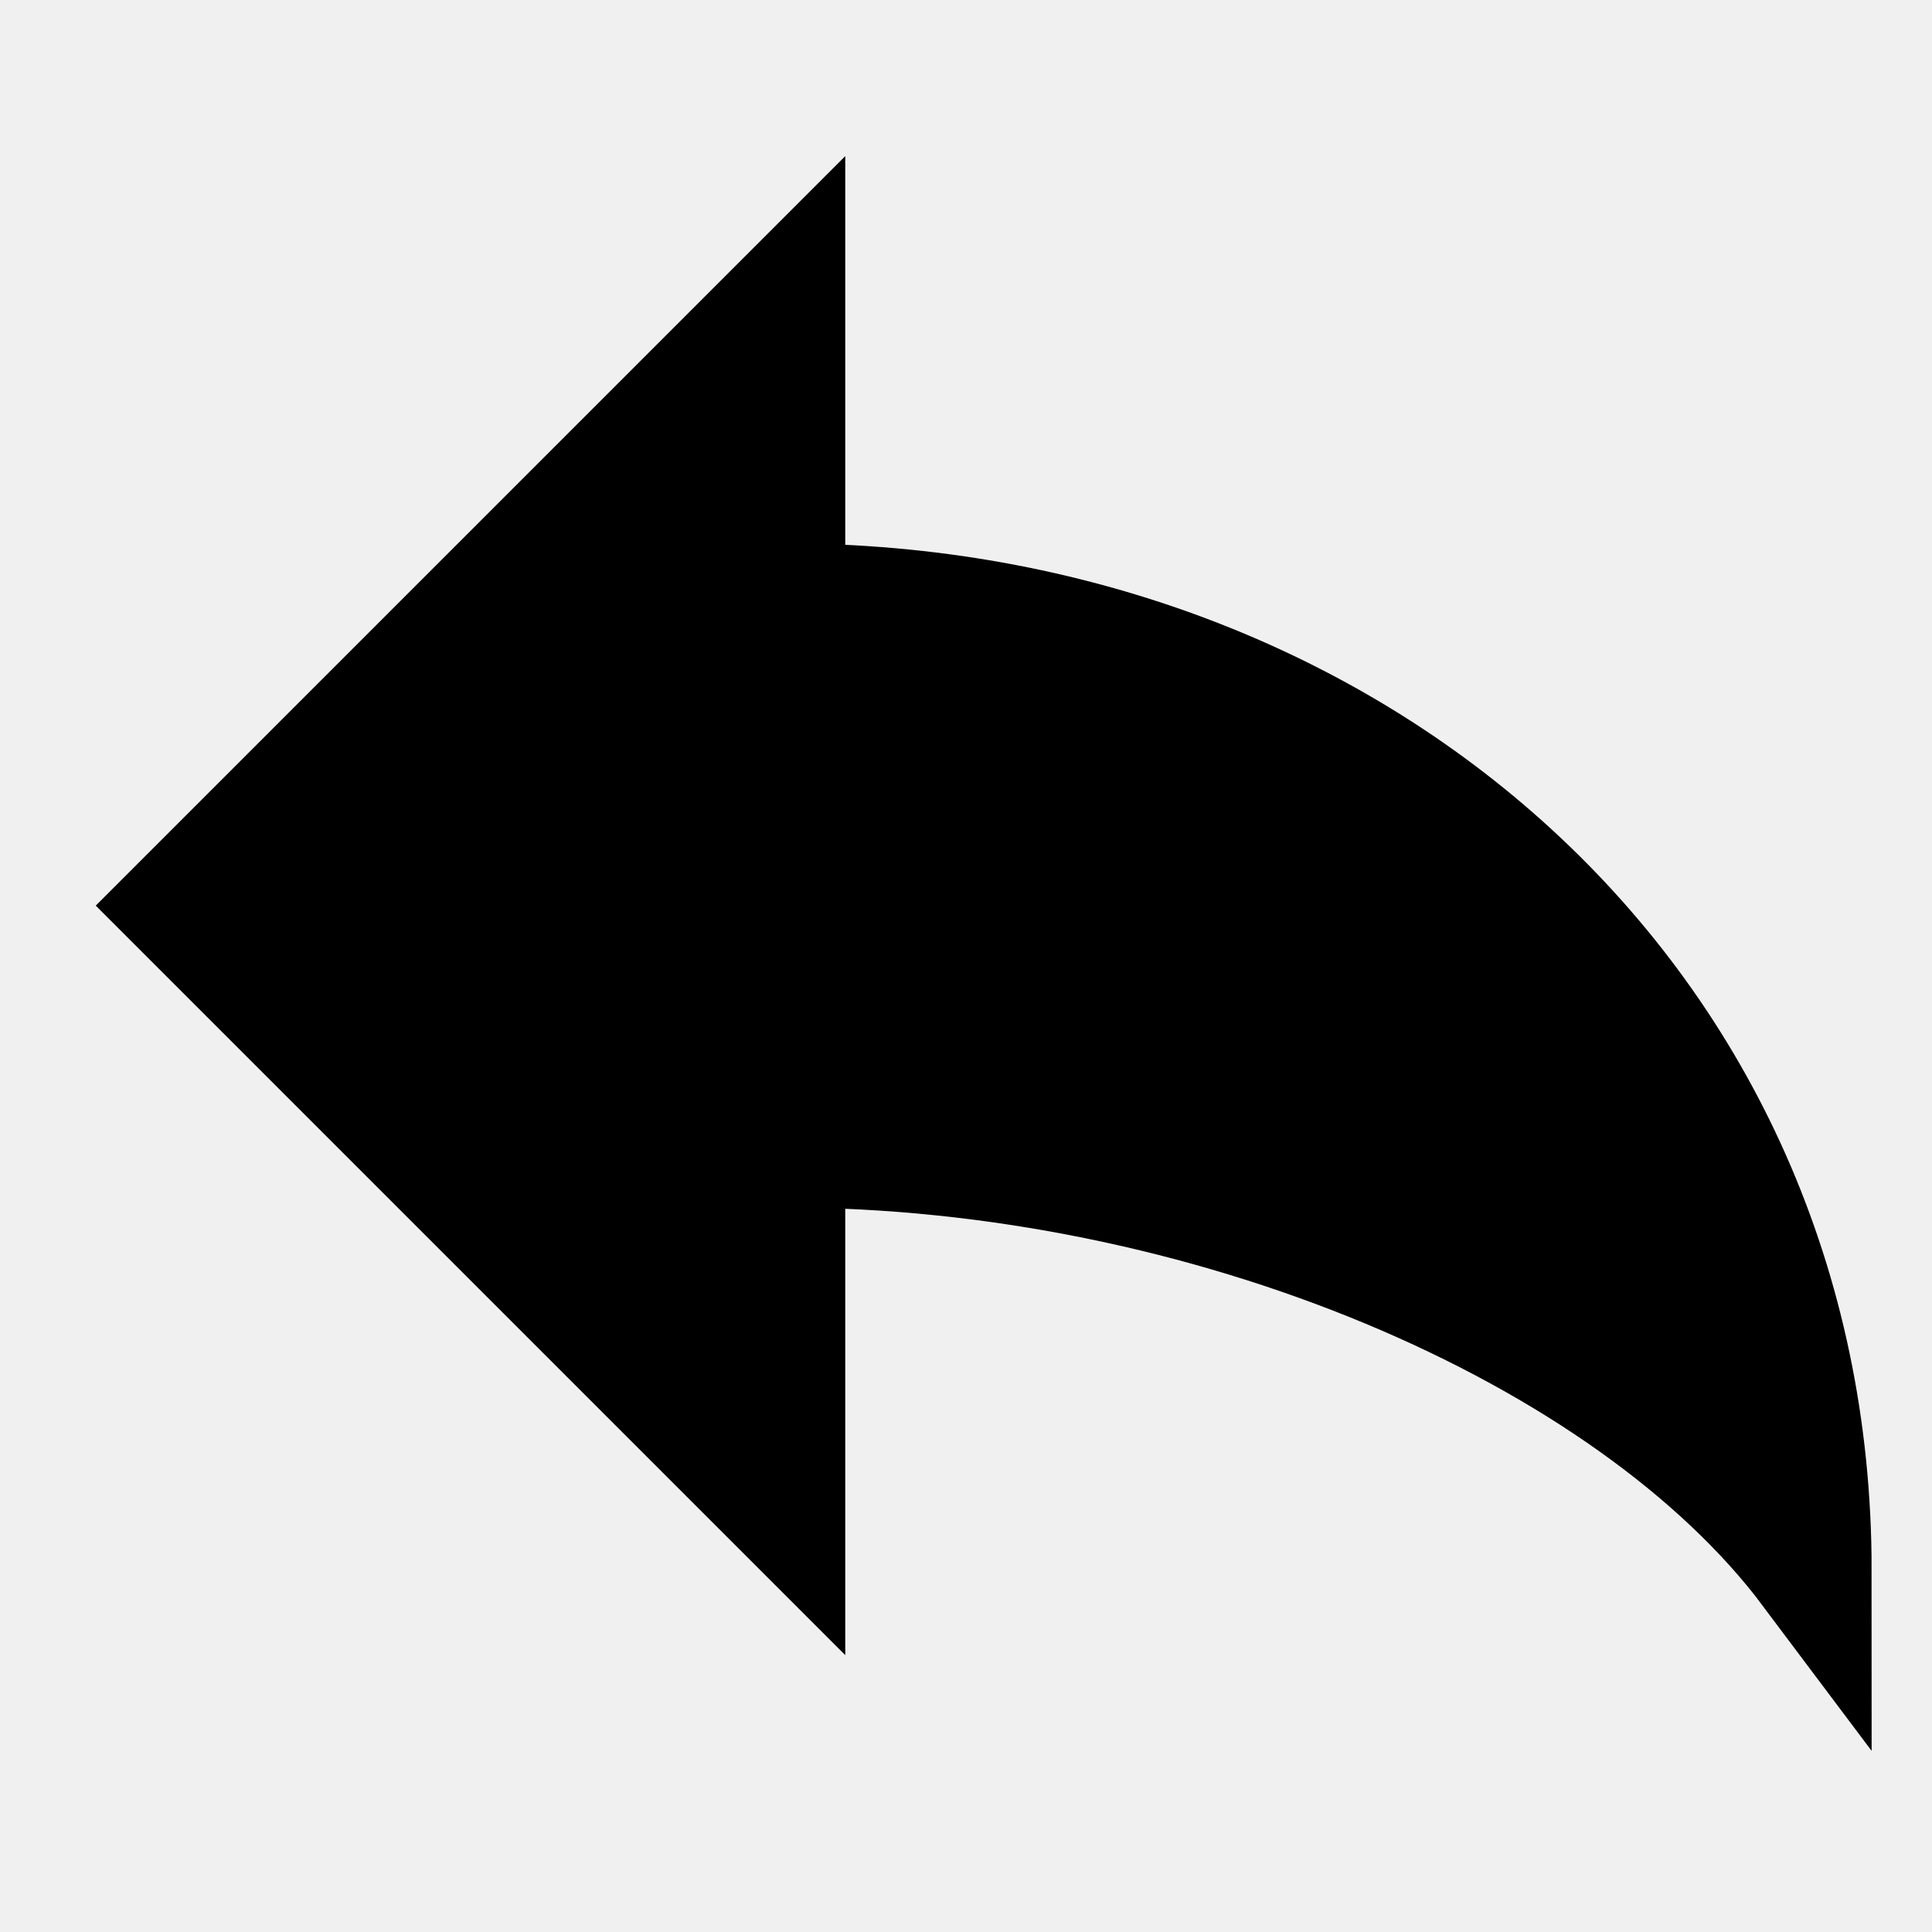
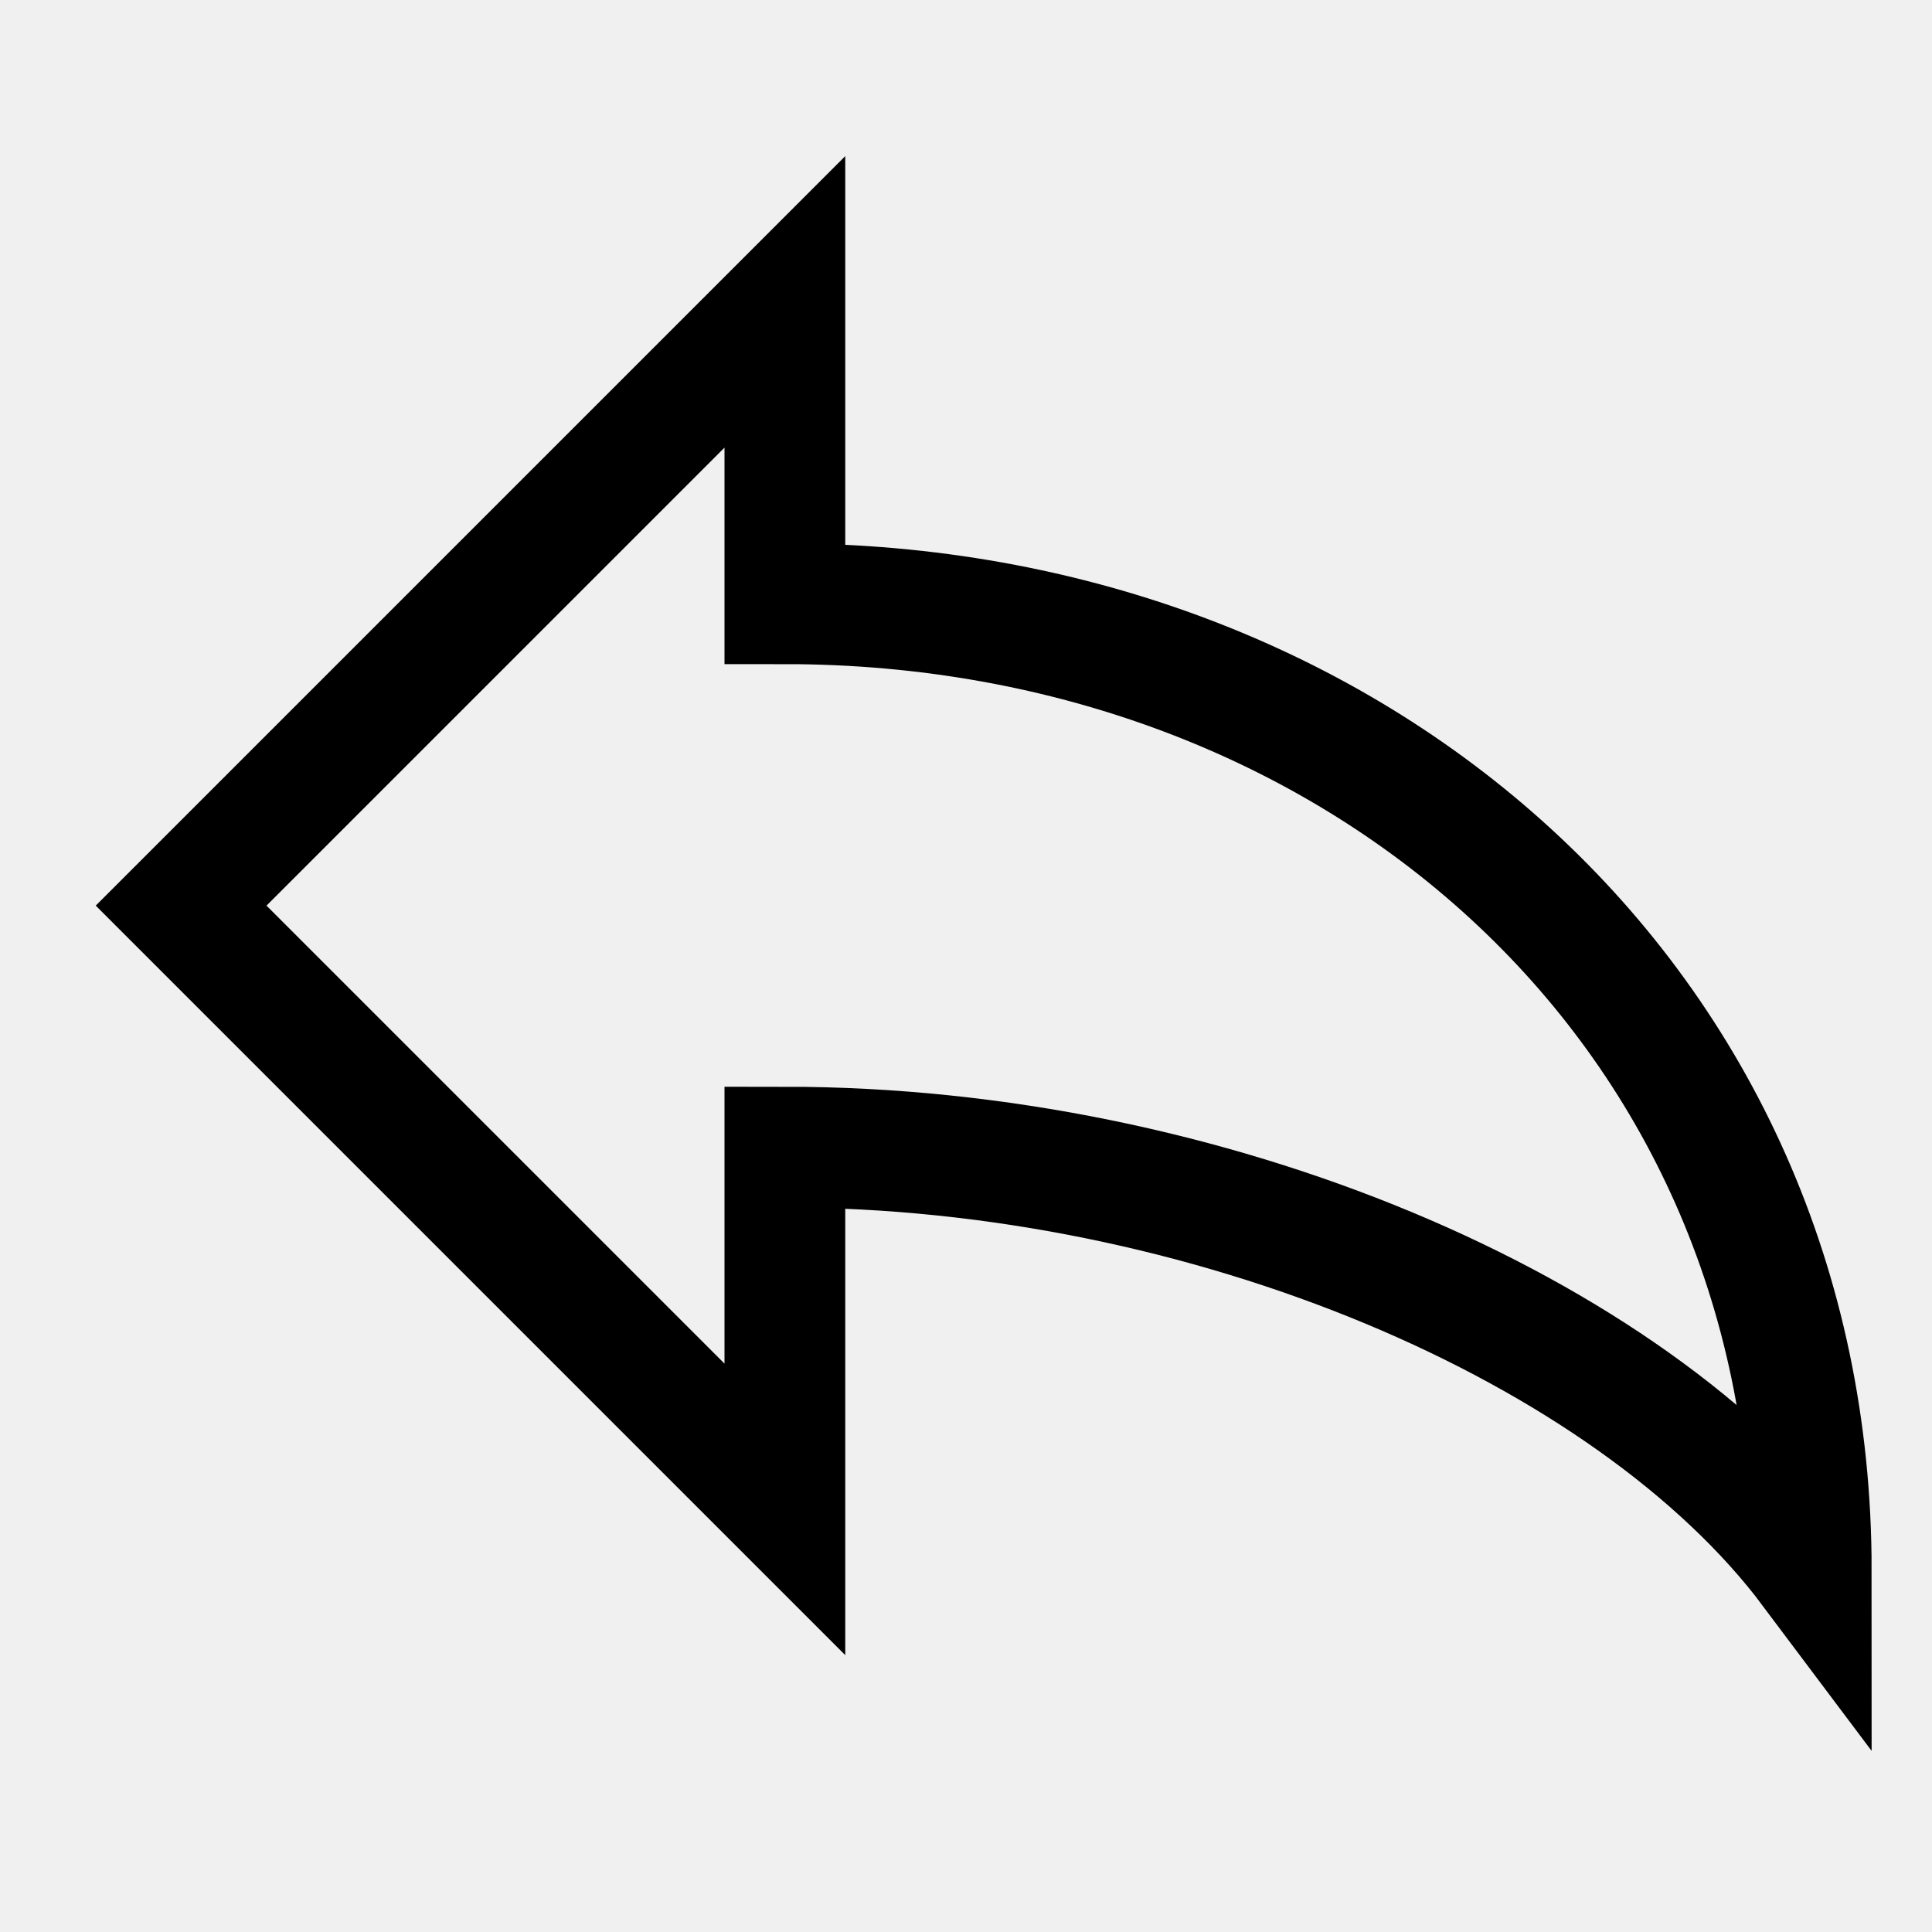
<svg xmlns="http://www.w3.org/2000/svg" version="1.1" id="Layer_1" x="0px" y="0px" viewBox="9 9 32 32" style="enable-background:new 0 0 50 50;" xml:space="preserve">
  <style type="text/css">
	.st0_04{fill:none;stroke:#000000;stroke-width:2;stroke-miterlimit:10;}
- 	.dark-theme .svg_bg{fill:none;stroke:#000000;stroke-width:3;stroke-miterlimit:10;}
- 	.light-theme .svg_bg{fill:none;stroke:#ffffff;stroke-width:3;stroke-miterlimit:10;}
</style>
-   <path class="svg_bg" d="M39,35c-3-4-10-7-17-7v6L12,24l10-10v5C31.4,19,39,25.6,39,35z" />
  <path class="st0_04" d="M39,35c-3-4-10-7-17-7v6L12,24l10-10v5C31.4,19,39,25.6,39,35z" />
</svg>
